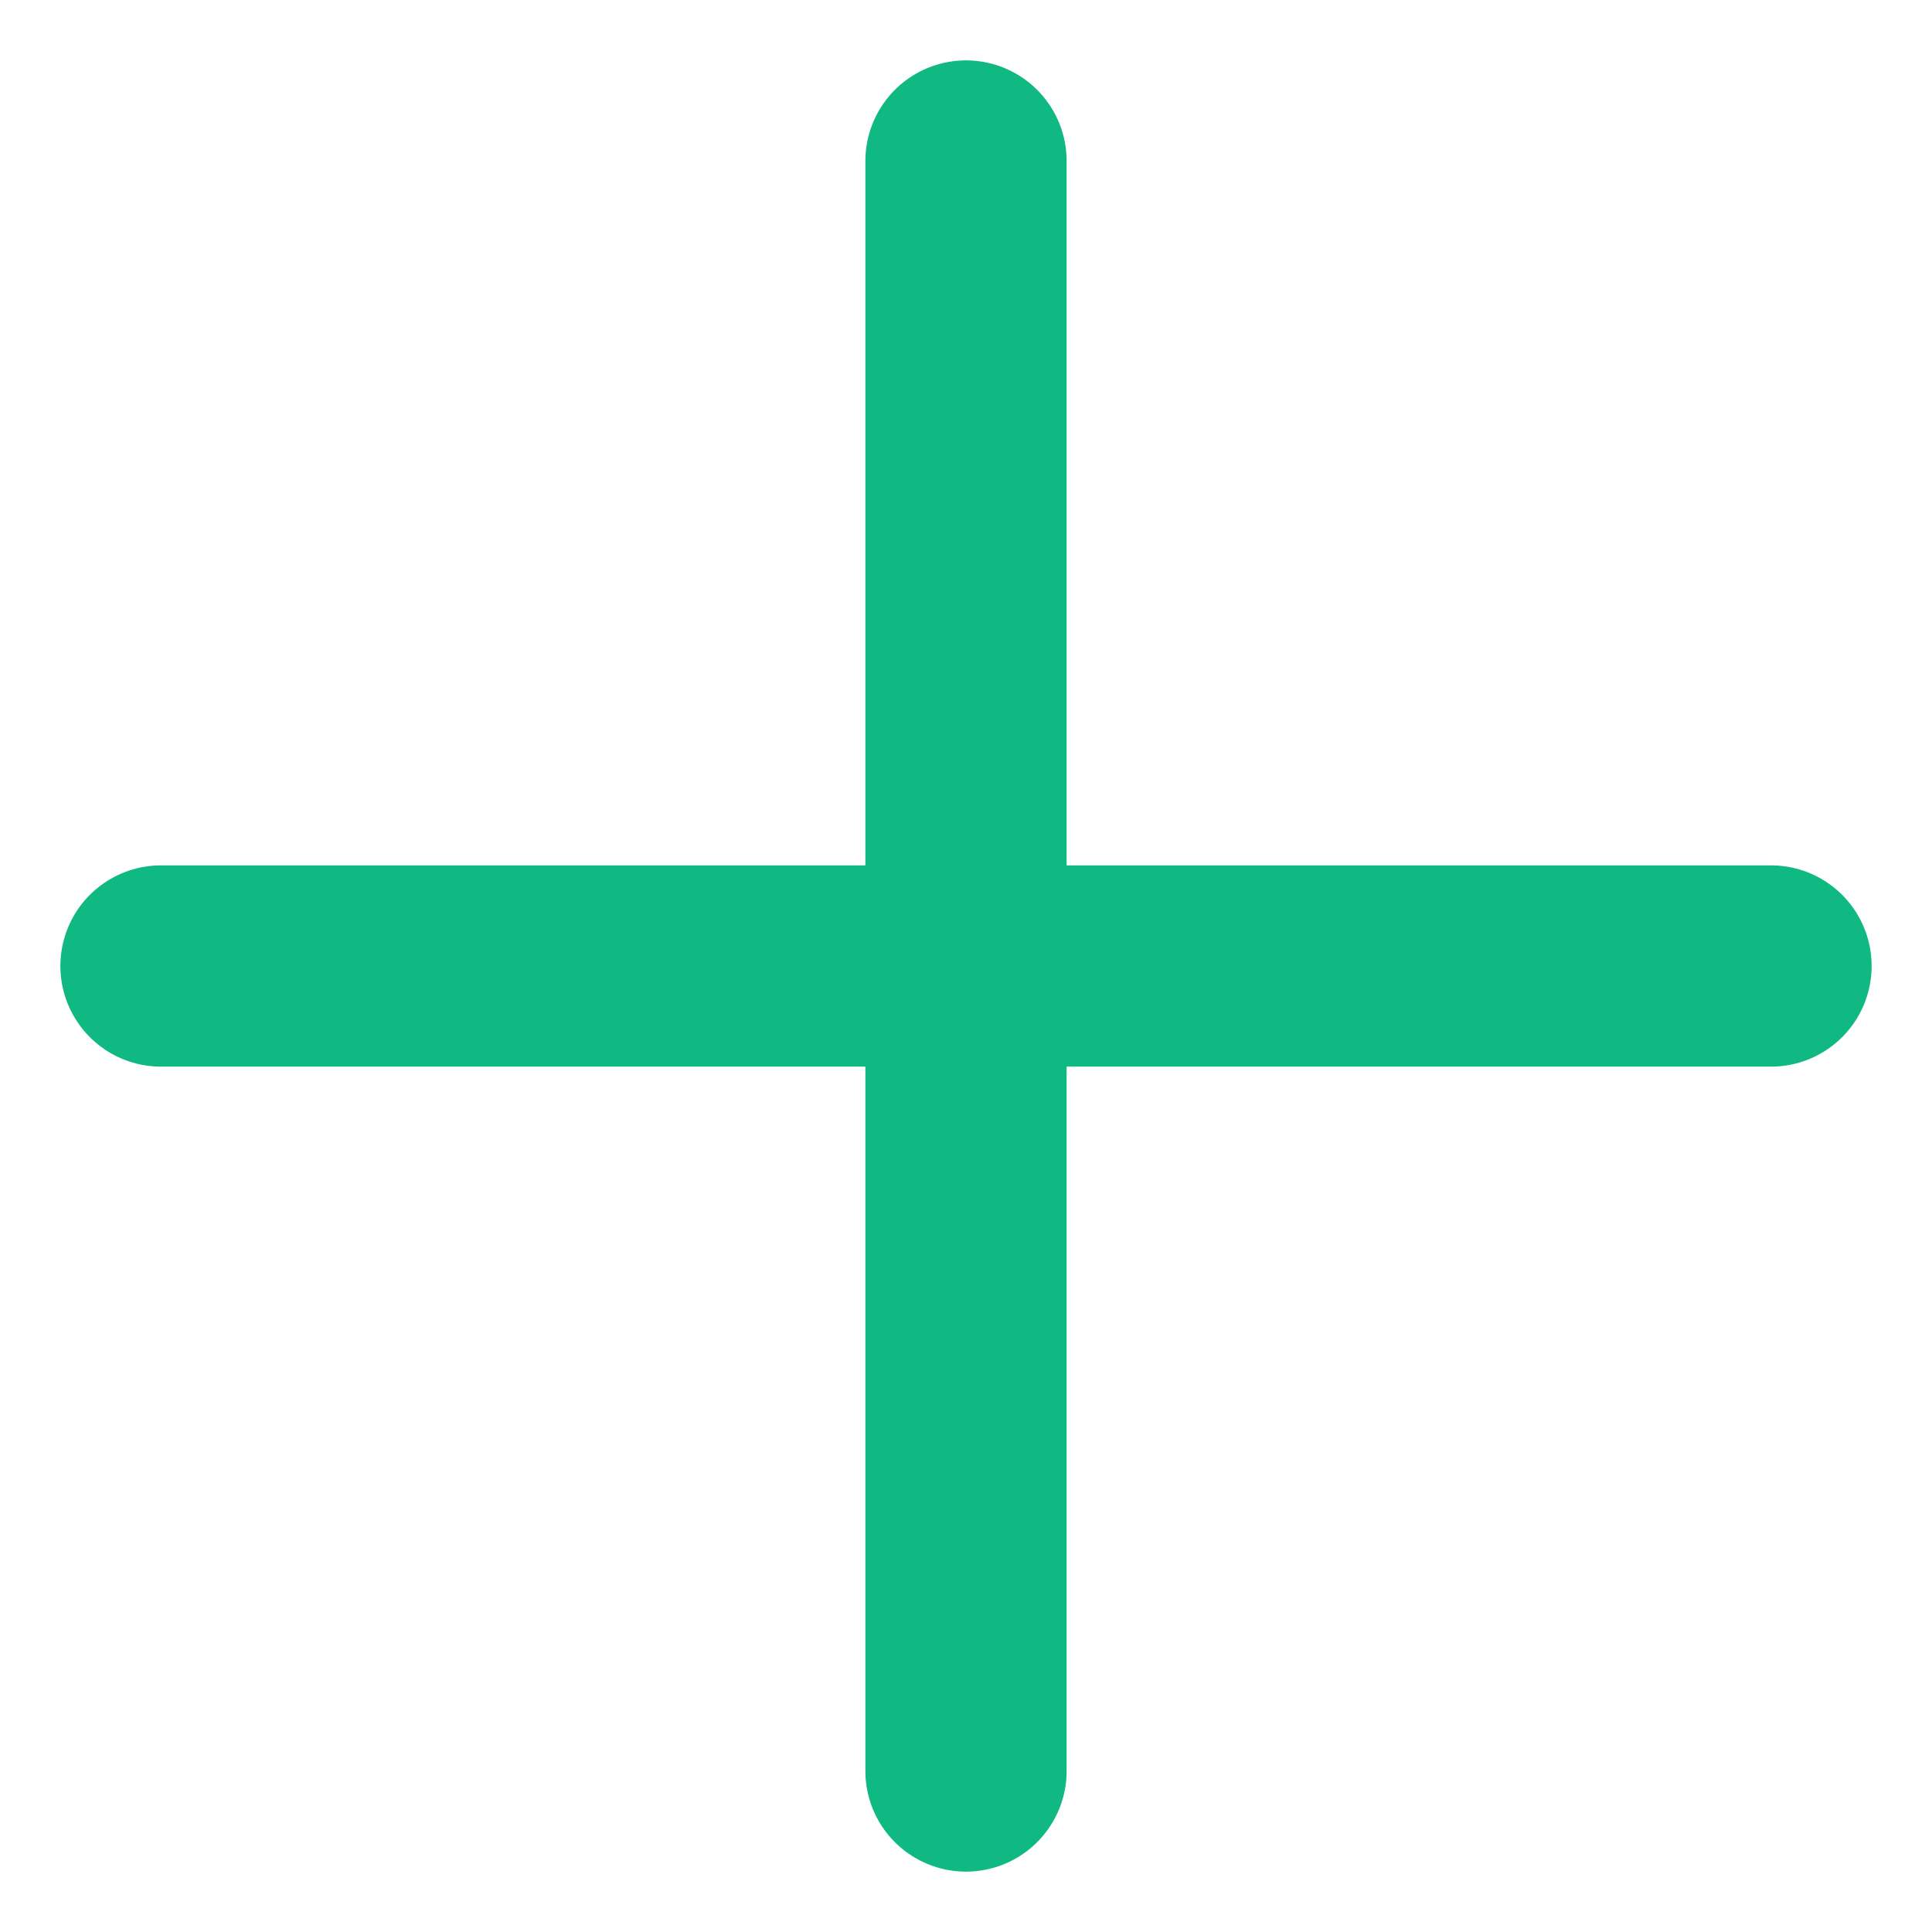
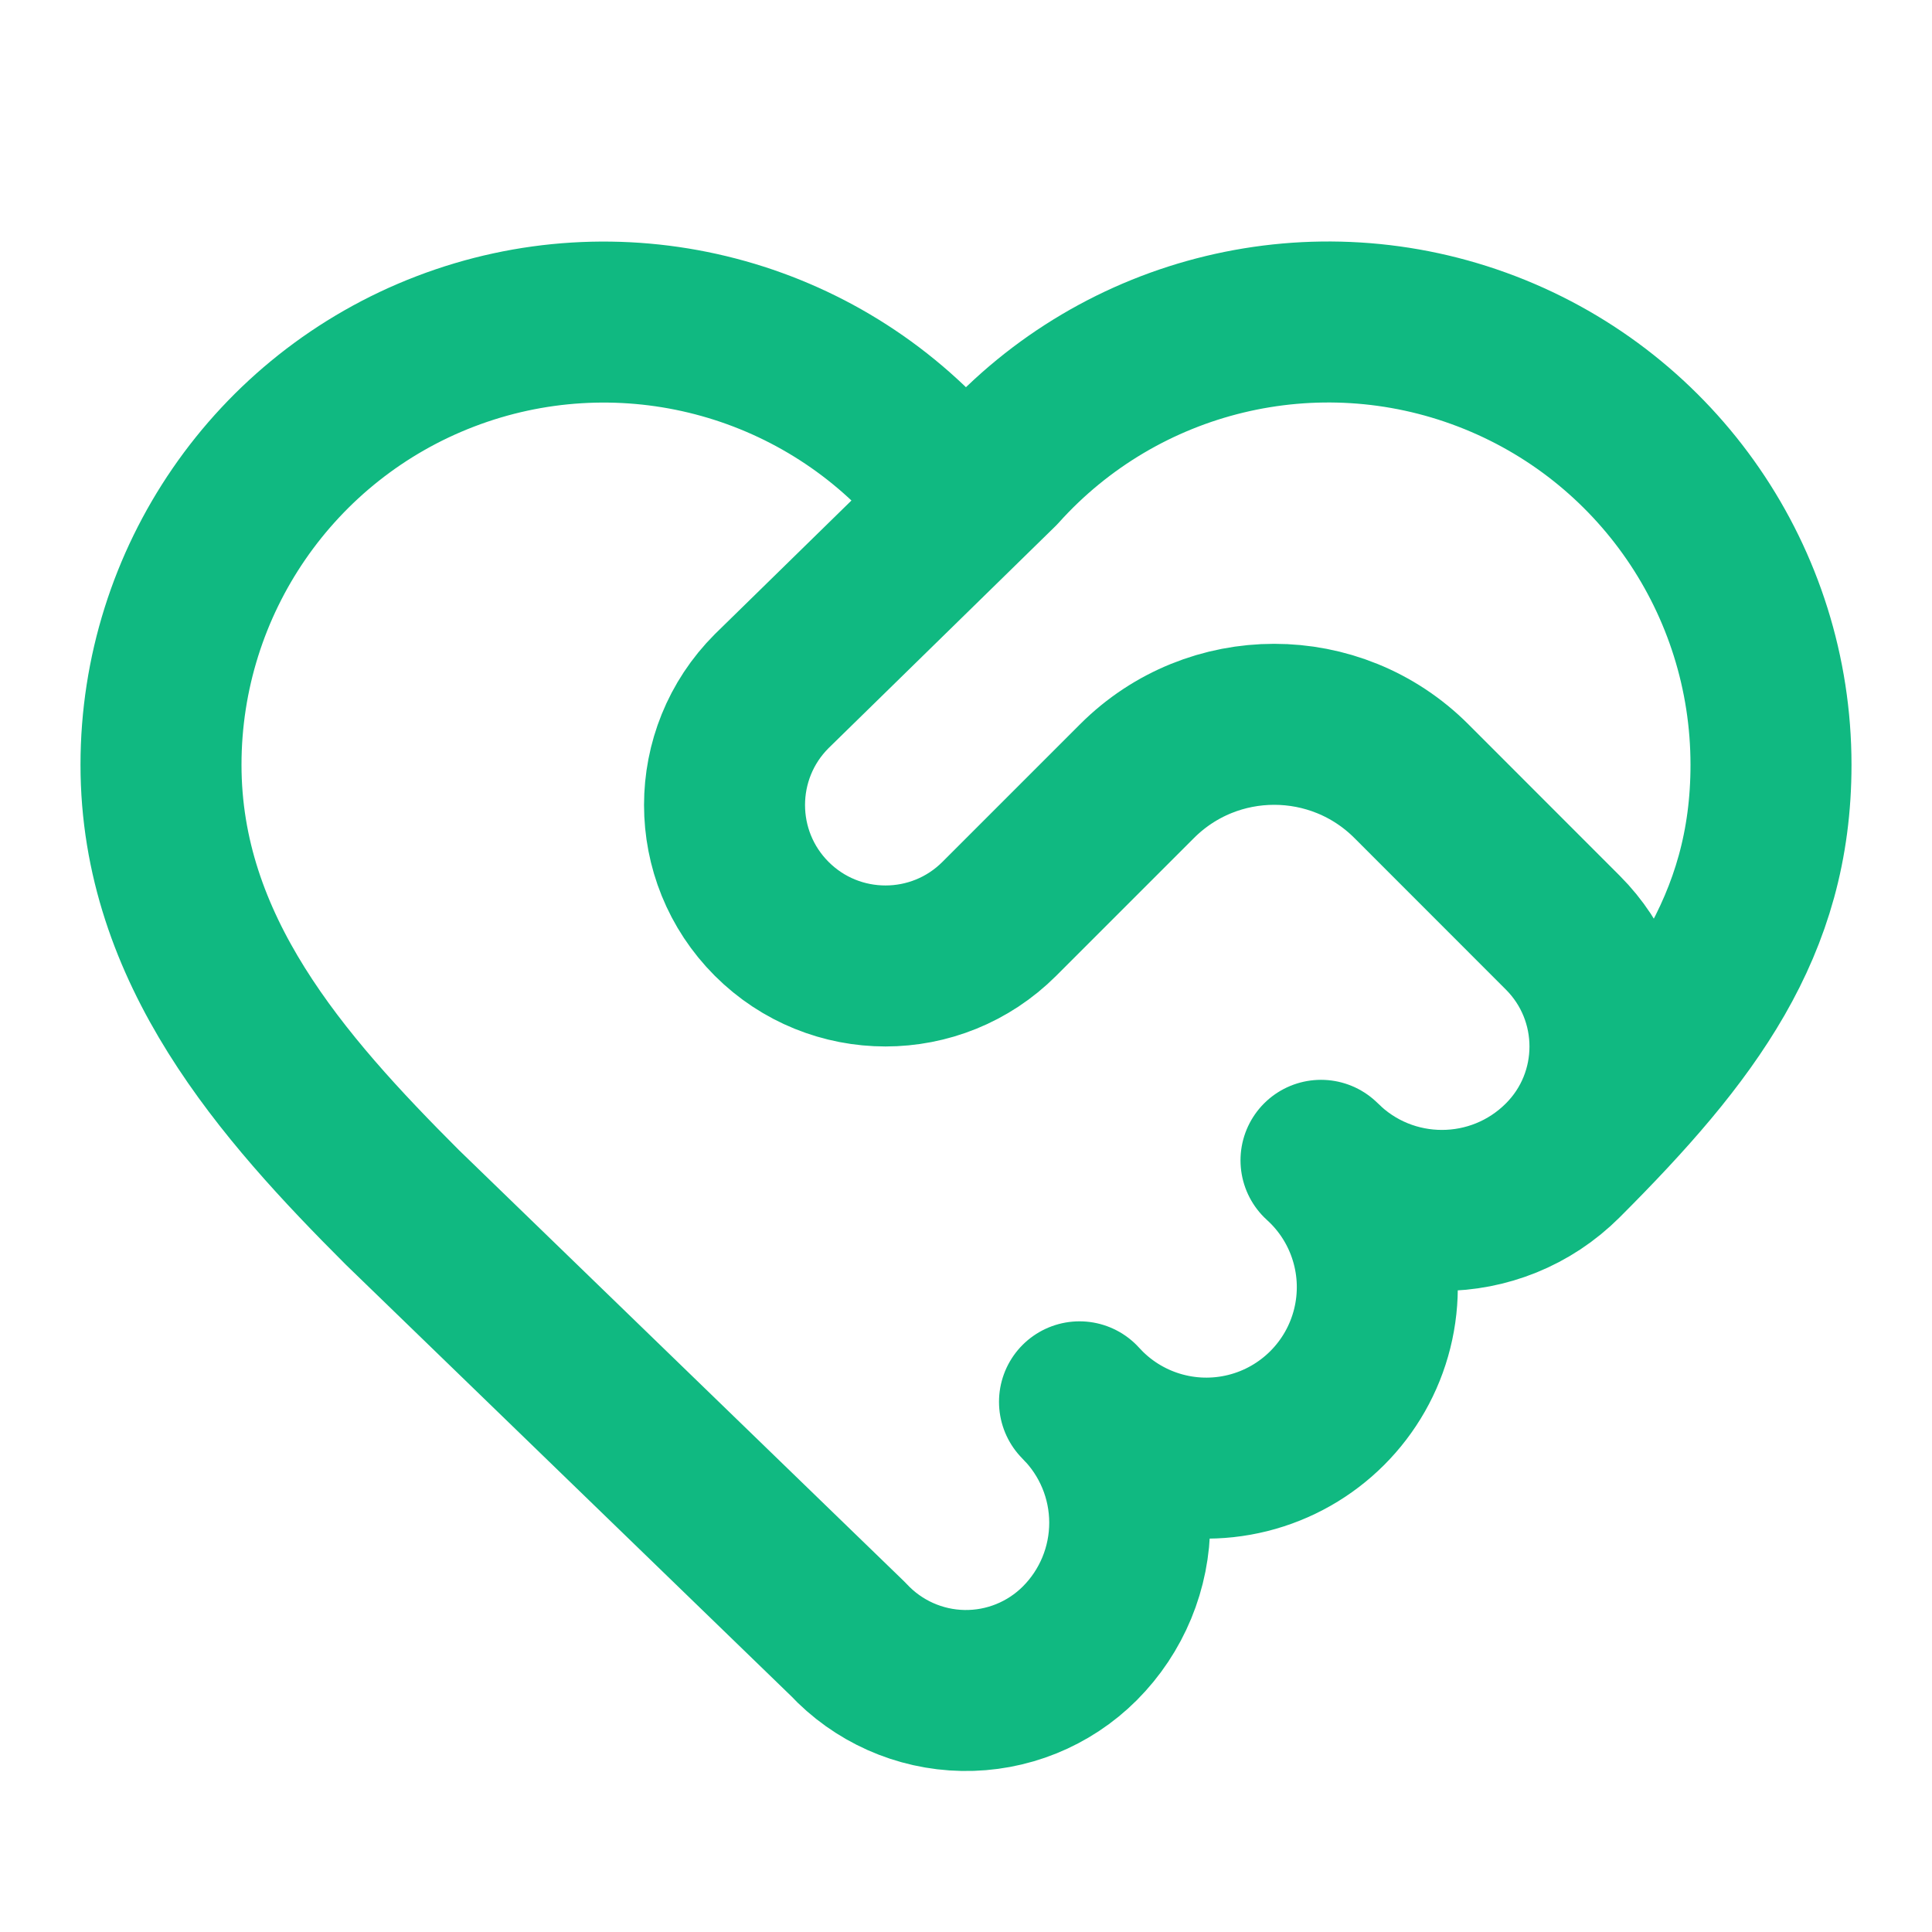
- <svg xmlns="http://www.w3.org/2000/svg" width="48" height="48" viewBox="0 0 24 24" fill="none" stroke="#10b981" stroke-width="2.5" stroke-linecap="round" stroke-linejoin="round">
-   <path d="M12 2v20M2 12h20" />
+ <svg xmlns="http://www.w3.org/2000/svg" width="48" height="48" viewBox="0 0 24 24" fill="none" stroke="#10b981" stroke-width="2" stroke-linecap="round" stroke-linejoin="round">
+   <path d="M19.414 14.414C21 12.828 22 11.5 22 9.5a5.5 5.5 0 0 0-9.591-3.676.6.6 0 0 1-.818.001A5.5 5.5 0 0 0 2 9.5c0 2.3 1.5 4 3 5.5l5.535 5.362a2 2 0 0 0 2.879.052 2.12 2.12 0 0 0-.004-3 2.124 2.124 0 1 0 3-3 2.124 2.124 0 0 0 3.004 0 2 2 0 0 0 0-2.828l-1.881-1.882a2.41 2.41 0 0 0-3.409 0l-1.71 1.71a2 2 0 0 1-2.828 0 2 2 0 0 1 0-2.828l2.823-2.762" />
</svg>
